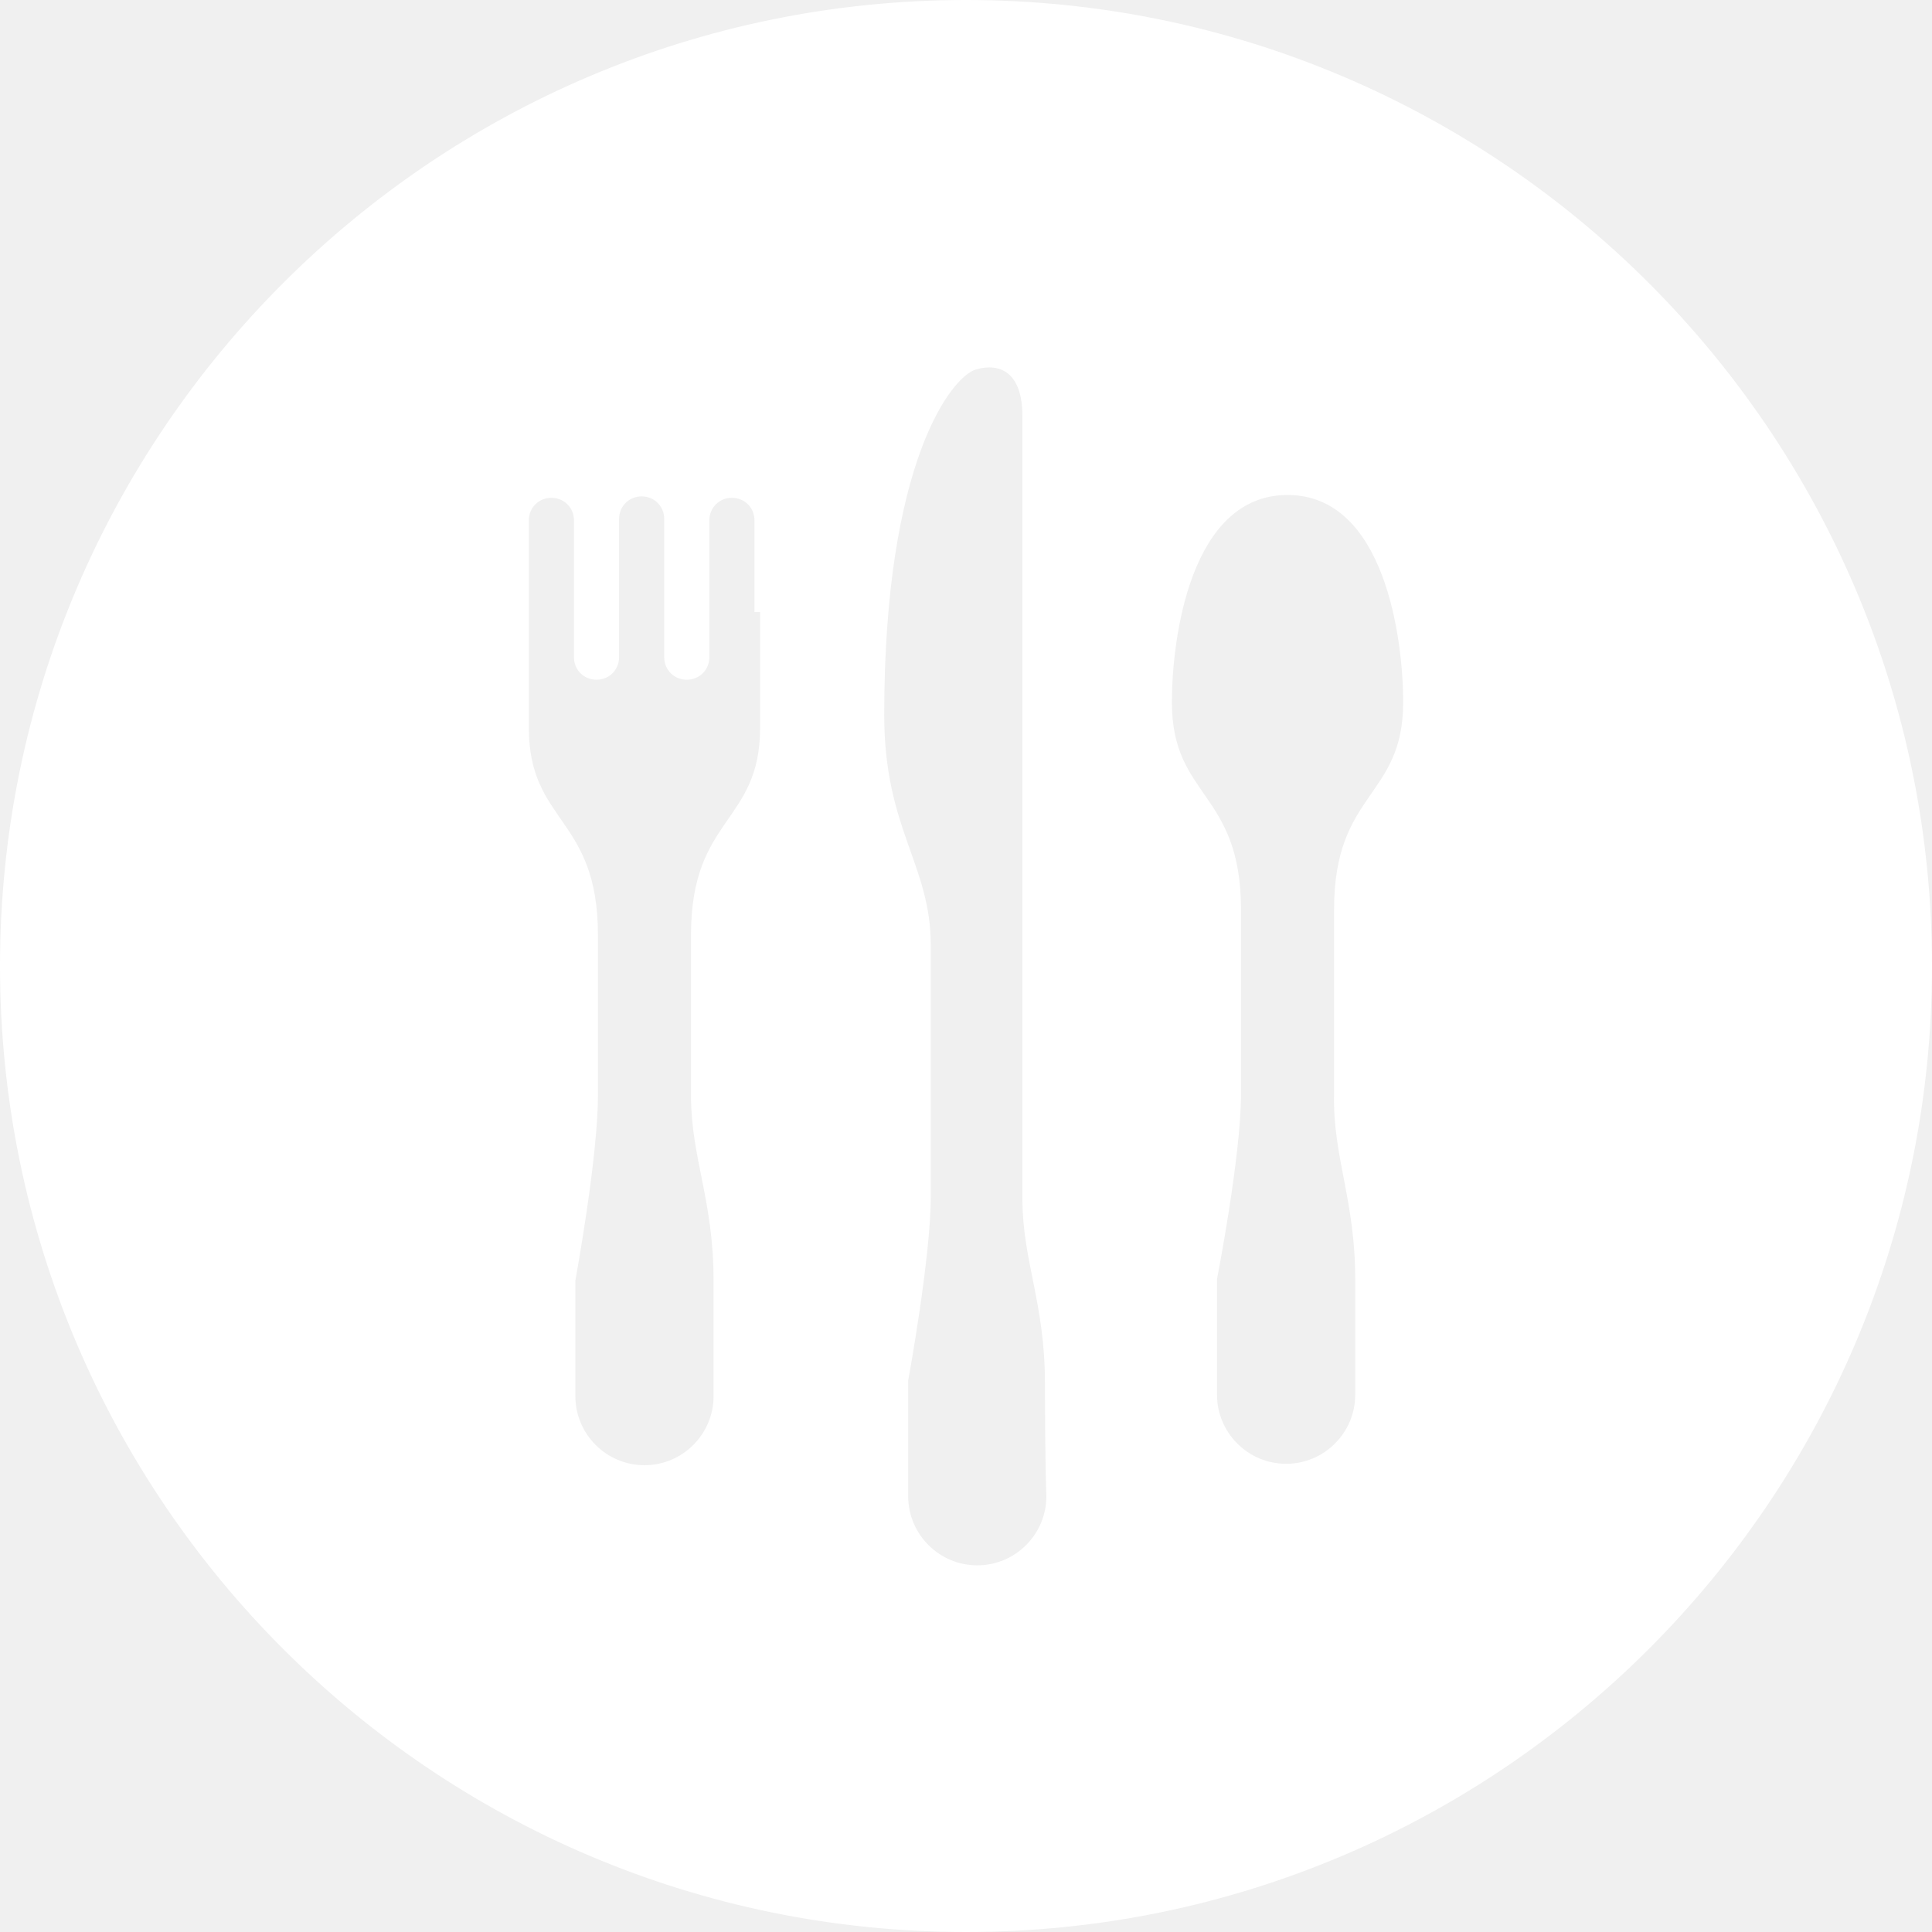
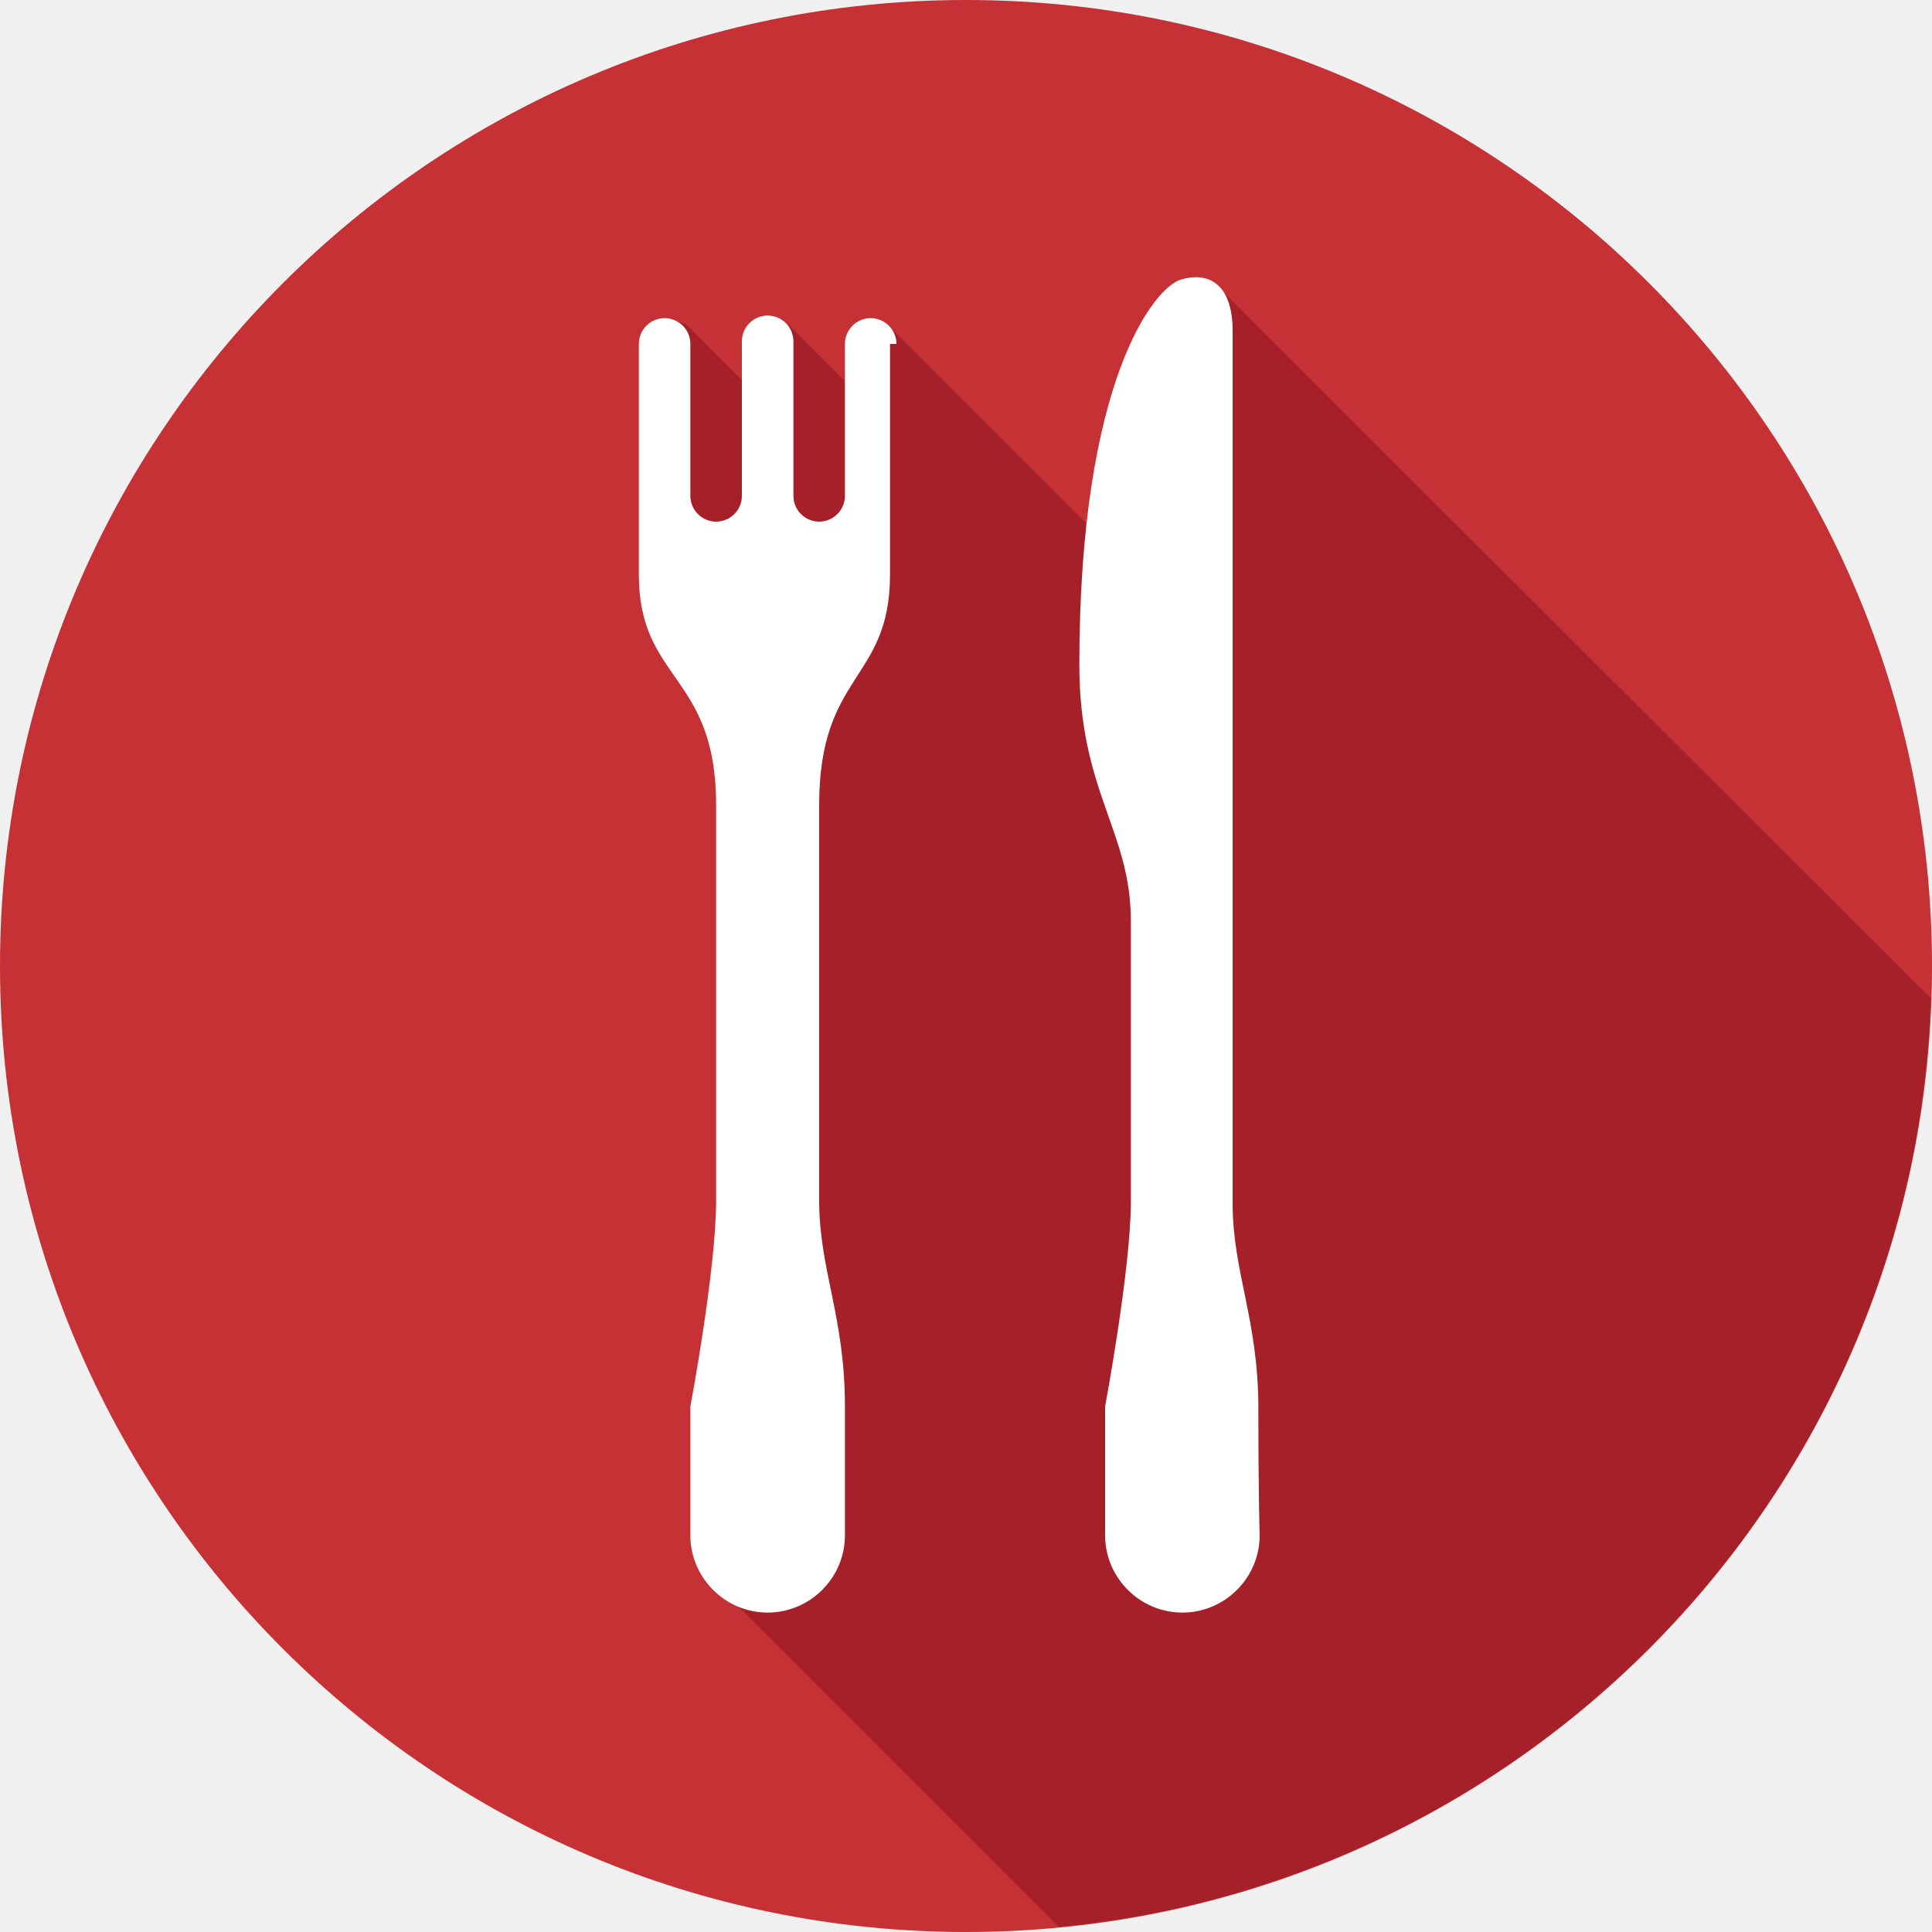
- <svg xmlns="http://www.w3.org/2000/svg" viewBox="0 0 137 137" enable-background="new 0 0 137 137" height="150" width="150" class="db mbs mhc">
-   <path fill="#ffffff" d="M68.5 0C30.7 0 0 30.7 0 68.5S30.7 137 68.5 137 137 106.3 137 68.5 106.3 0 68.5 0zM53.9 43.4v8.2c0 6.8-4.9 6.3-4.9 14.7v11.4c0 4.4 1.6 7.4 1.6 13.1V99c0 2.7-2.2 4.9-4.9 4.9s-4.9-2.2-4.9-4.9v-8.2s1.6-8.7 1.6-13.1V66.3c0-8.4-4.9-7.9-4.9-14.7V36.9c0-.9.7-1.6 1.6-1.6.9 0 1.6.7 1.6 1.6v9.7c0 .9.7 1.6 1.6 1.6.9 0 1.6-.7 1.6-1.6v-9.8c0-.9.7-1.6 1.6-1.6.9 0 1.6.7 1.6 1.6v9.8c0 .9.7 1.6 1.6 1.6.9 0 1.6-.7 1.6-1.6v-9.7c0-.9.7-1.6 1.6-1.6.9 0 1.6.7 1.6 1.6v6.5zm20.3 62.7c0 2.7-2.2 4.9-4.9 4.9s-4.9-2.2-4.9-4.9v-8.2s1.6-8.7 1.6-13V67c0-5.7-3.3-8.2-3.3-16.3 0-18 4.8-24 6.5-24.5s3.3.2 3.3 3.3V85c0 4.4 1.6 7.4 1.6 13.1s.1 8 .1 8zm21.9-15.4v8.2c0 2.7-2.2 4.9-4.9 4.9s-4.9-2.2-4.9-4.9v-8.2S88 82 88 77.6V64.5c0-8.4-4.9-7.9-4.9-14.7 0-4.5 1.3-14.7 8.2-14.7 6.9 0 8.2 10.2 8.2 14.7 0 6.8-4.9 6.3-4.9 14.7v13.1c-.1 4.4 1.5 7.5 1.5 13.1z" />
+ <svg xmlns="http://www.w3.org/2000/svg" viewBox="-524 526 1200 1200" enable-background="new -524 526 1200 1200" height="150" width="150" class="db mbs mhc">
+   <path fill="#C63136" d="M76 526c-331.2 0-600 268.8-600 600s268.8 600 600 600 600-268.8 600-600S407.2 526 76 526z" />
+   <path fill="#A52029" d="M675.2 1146L229.6 701.2l-39.2 189.6L27.2 727.6 12 774l-46.4-46.4-13.6 49.6-49.6-49.6-10.4-4v152.8l43.2 57.6v520l-13.6 56.8 212 212c296.8-28 532-273.6 541.6-576.8z" />
+   <g fill="#fff">
+     <path d="M32.8 739.6c0-8.8-7.2-16-16-16s-16 7.2-16 16V834c0 8.8-7.2 16-16 16s-16-7.2-16-16v-96c0-8.8-7.2-16-16-16s-16 7.2-16 16v96c0 8.8-7.2 16-16 16s-16-7.2-16-16v-94.4c0-8.8-7.2-16-16-16s-16 7.2-16 16v143.2c0 66.4 48 61.6 48 143.2v245.6c0 43.2-16 128-16 128v80c0 26.4 21.6 48 48 48s48-21.6 48-48v-80c0-56-16-84.8-16-128V1026c0-82.4 44-76.8 44-143.2V739.6h4zM241.6 1273.2V731.6c0-30.4-16-36.8-32-32-16.8 4.8-63.2 63.2-63.2 239.2 0 79.2 32 103.2 32 159.2v174.4c0 41.6-16 127.2-16 127.2v80c0 26.4 21.6 48 48 48s48-21.6 48-48c0 0-.8-22.4-.8-78.4s-16-84.8-16-128z" />
+   </g>
</svg>
